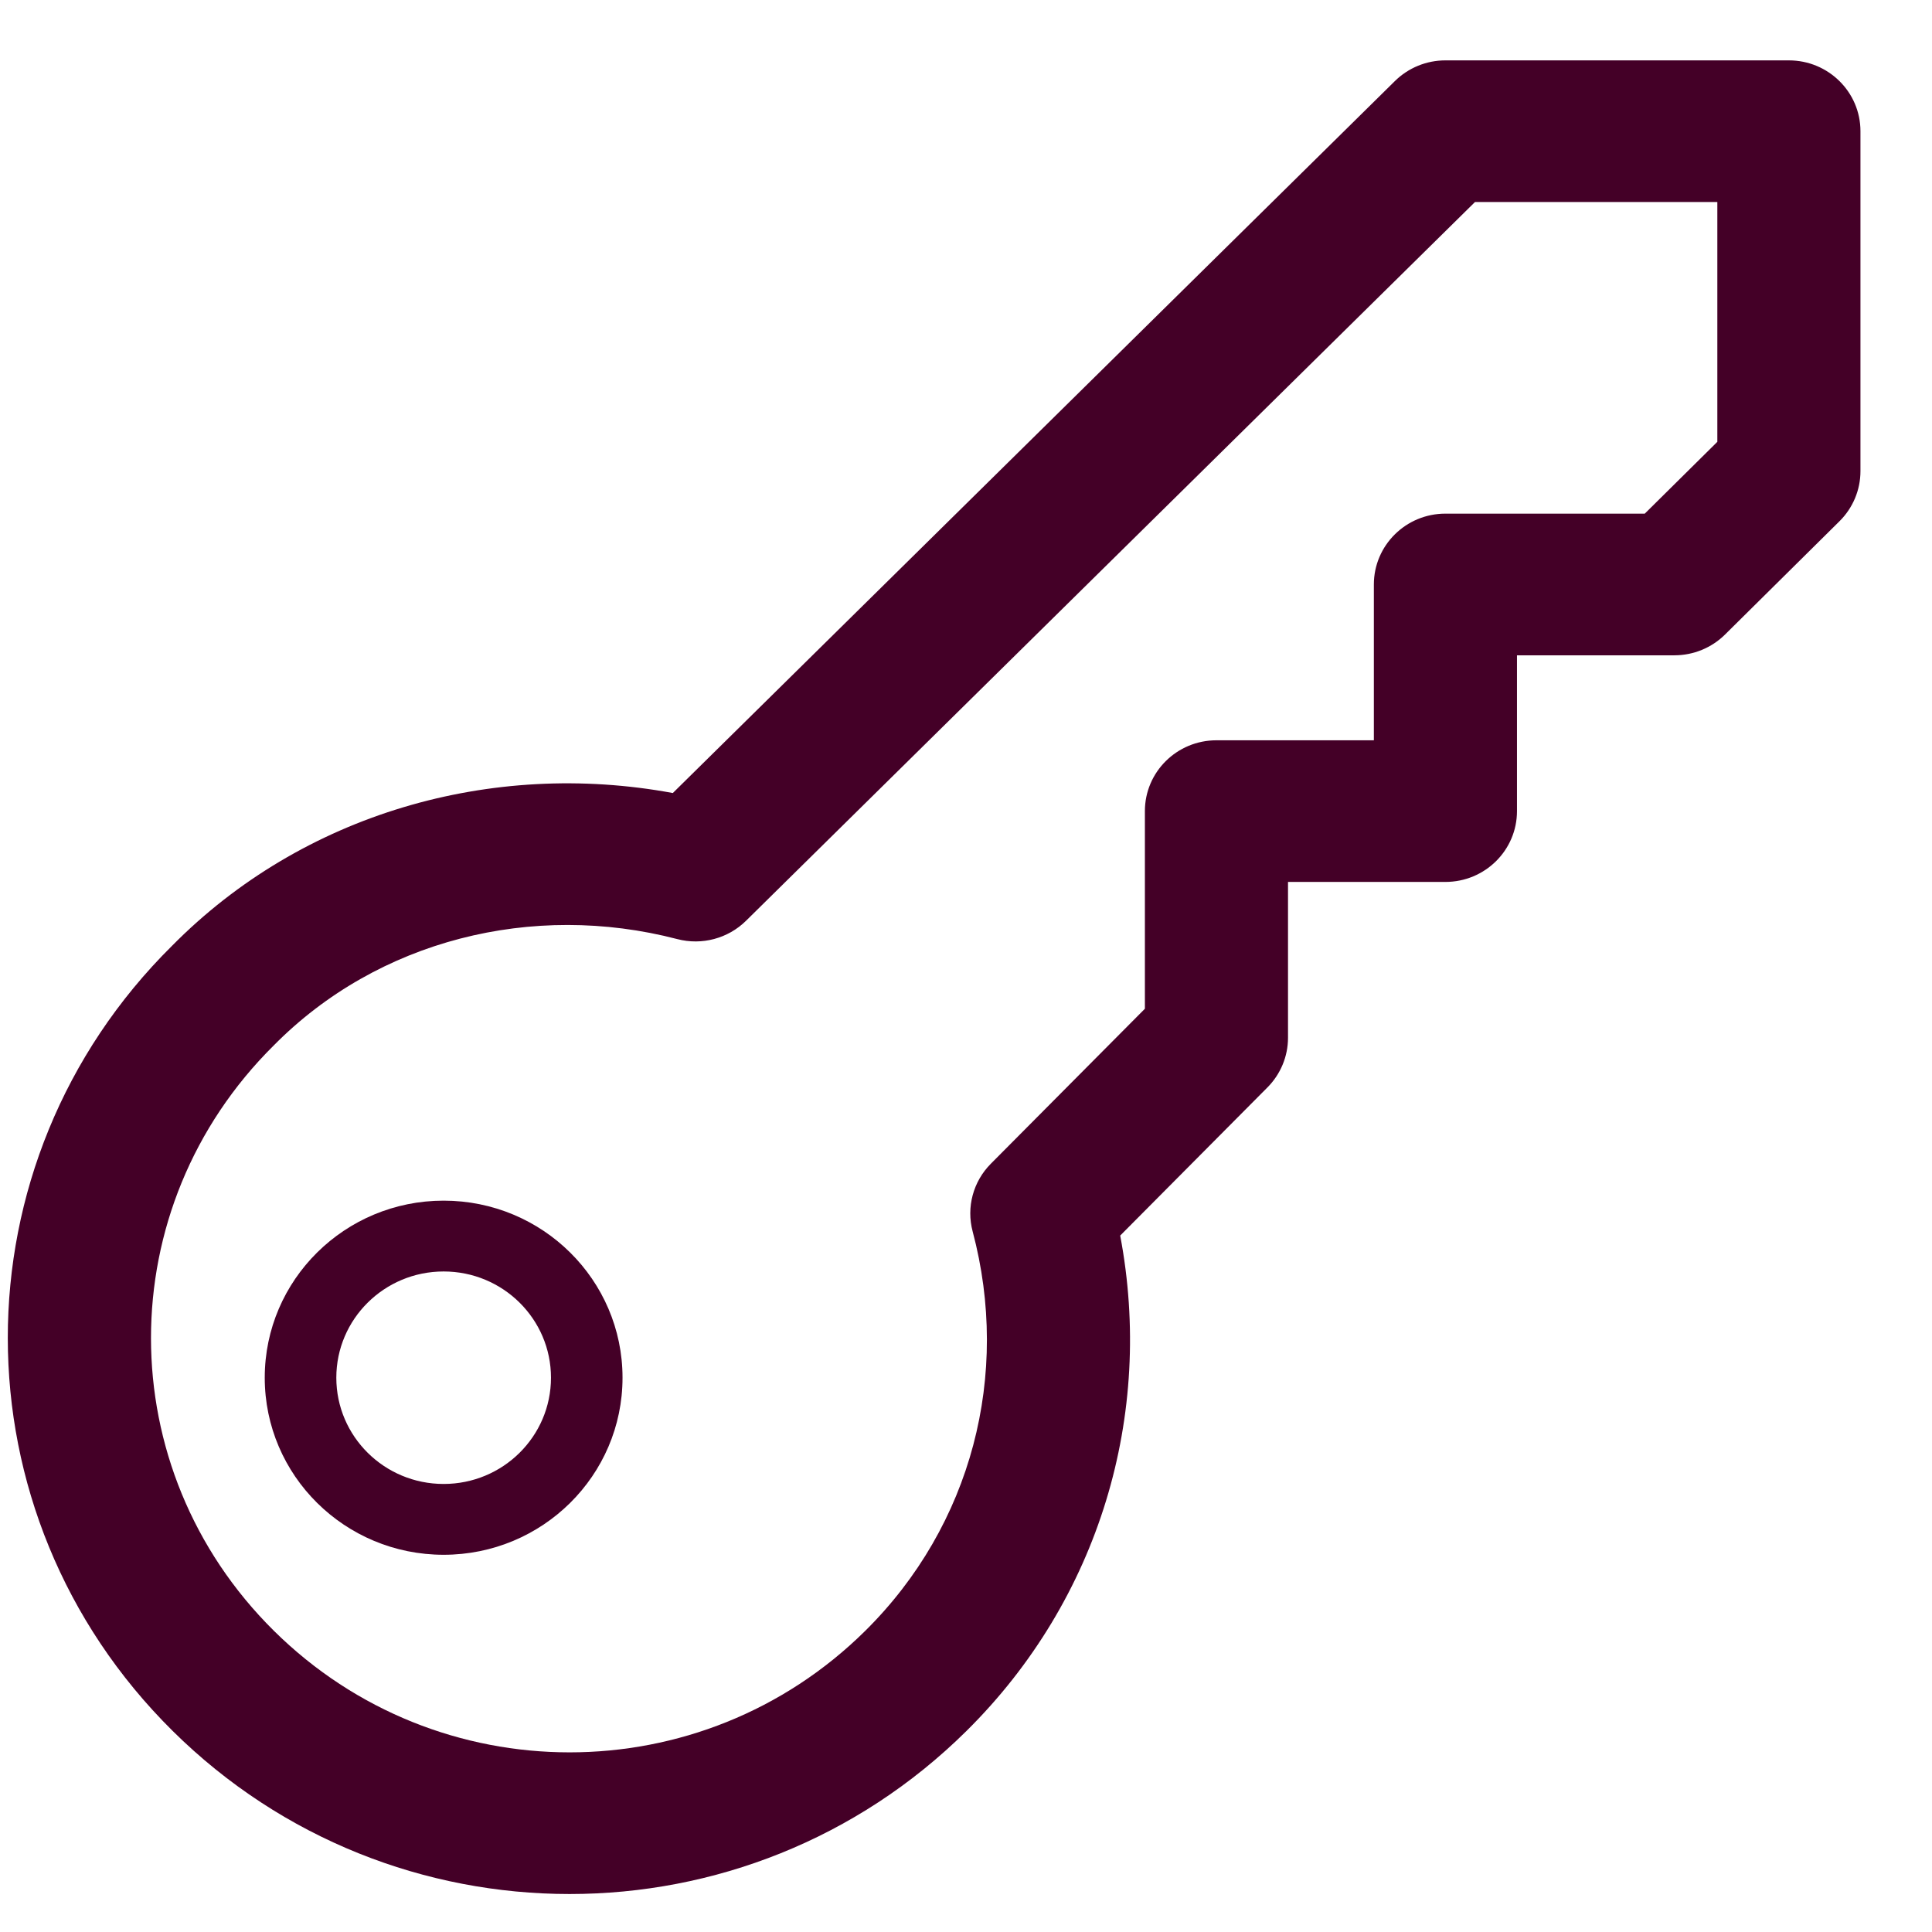
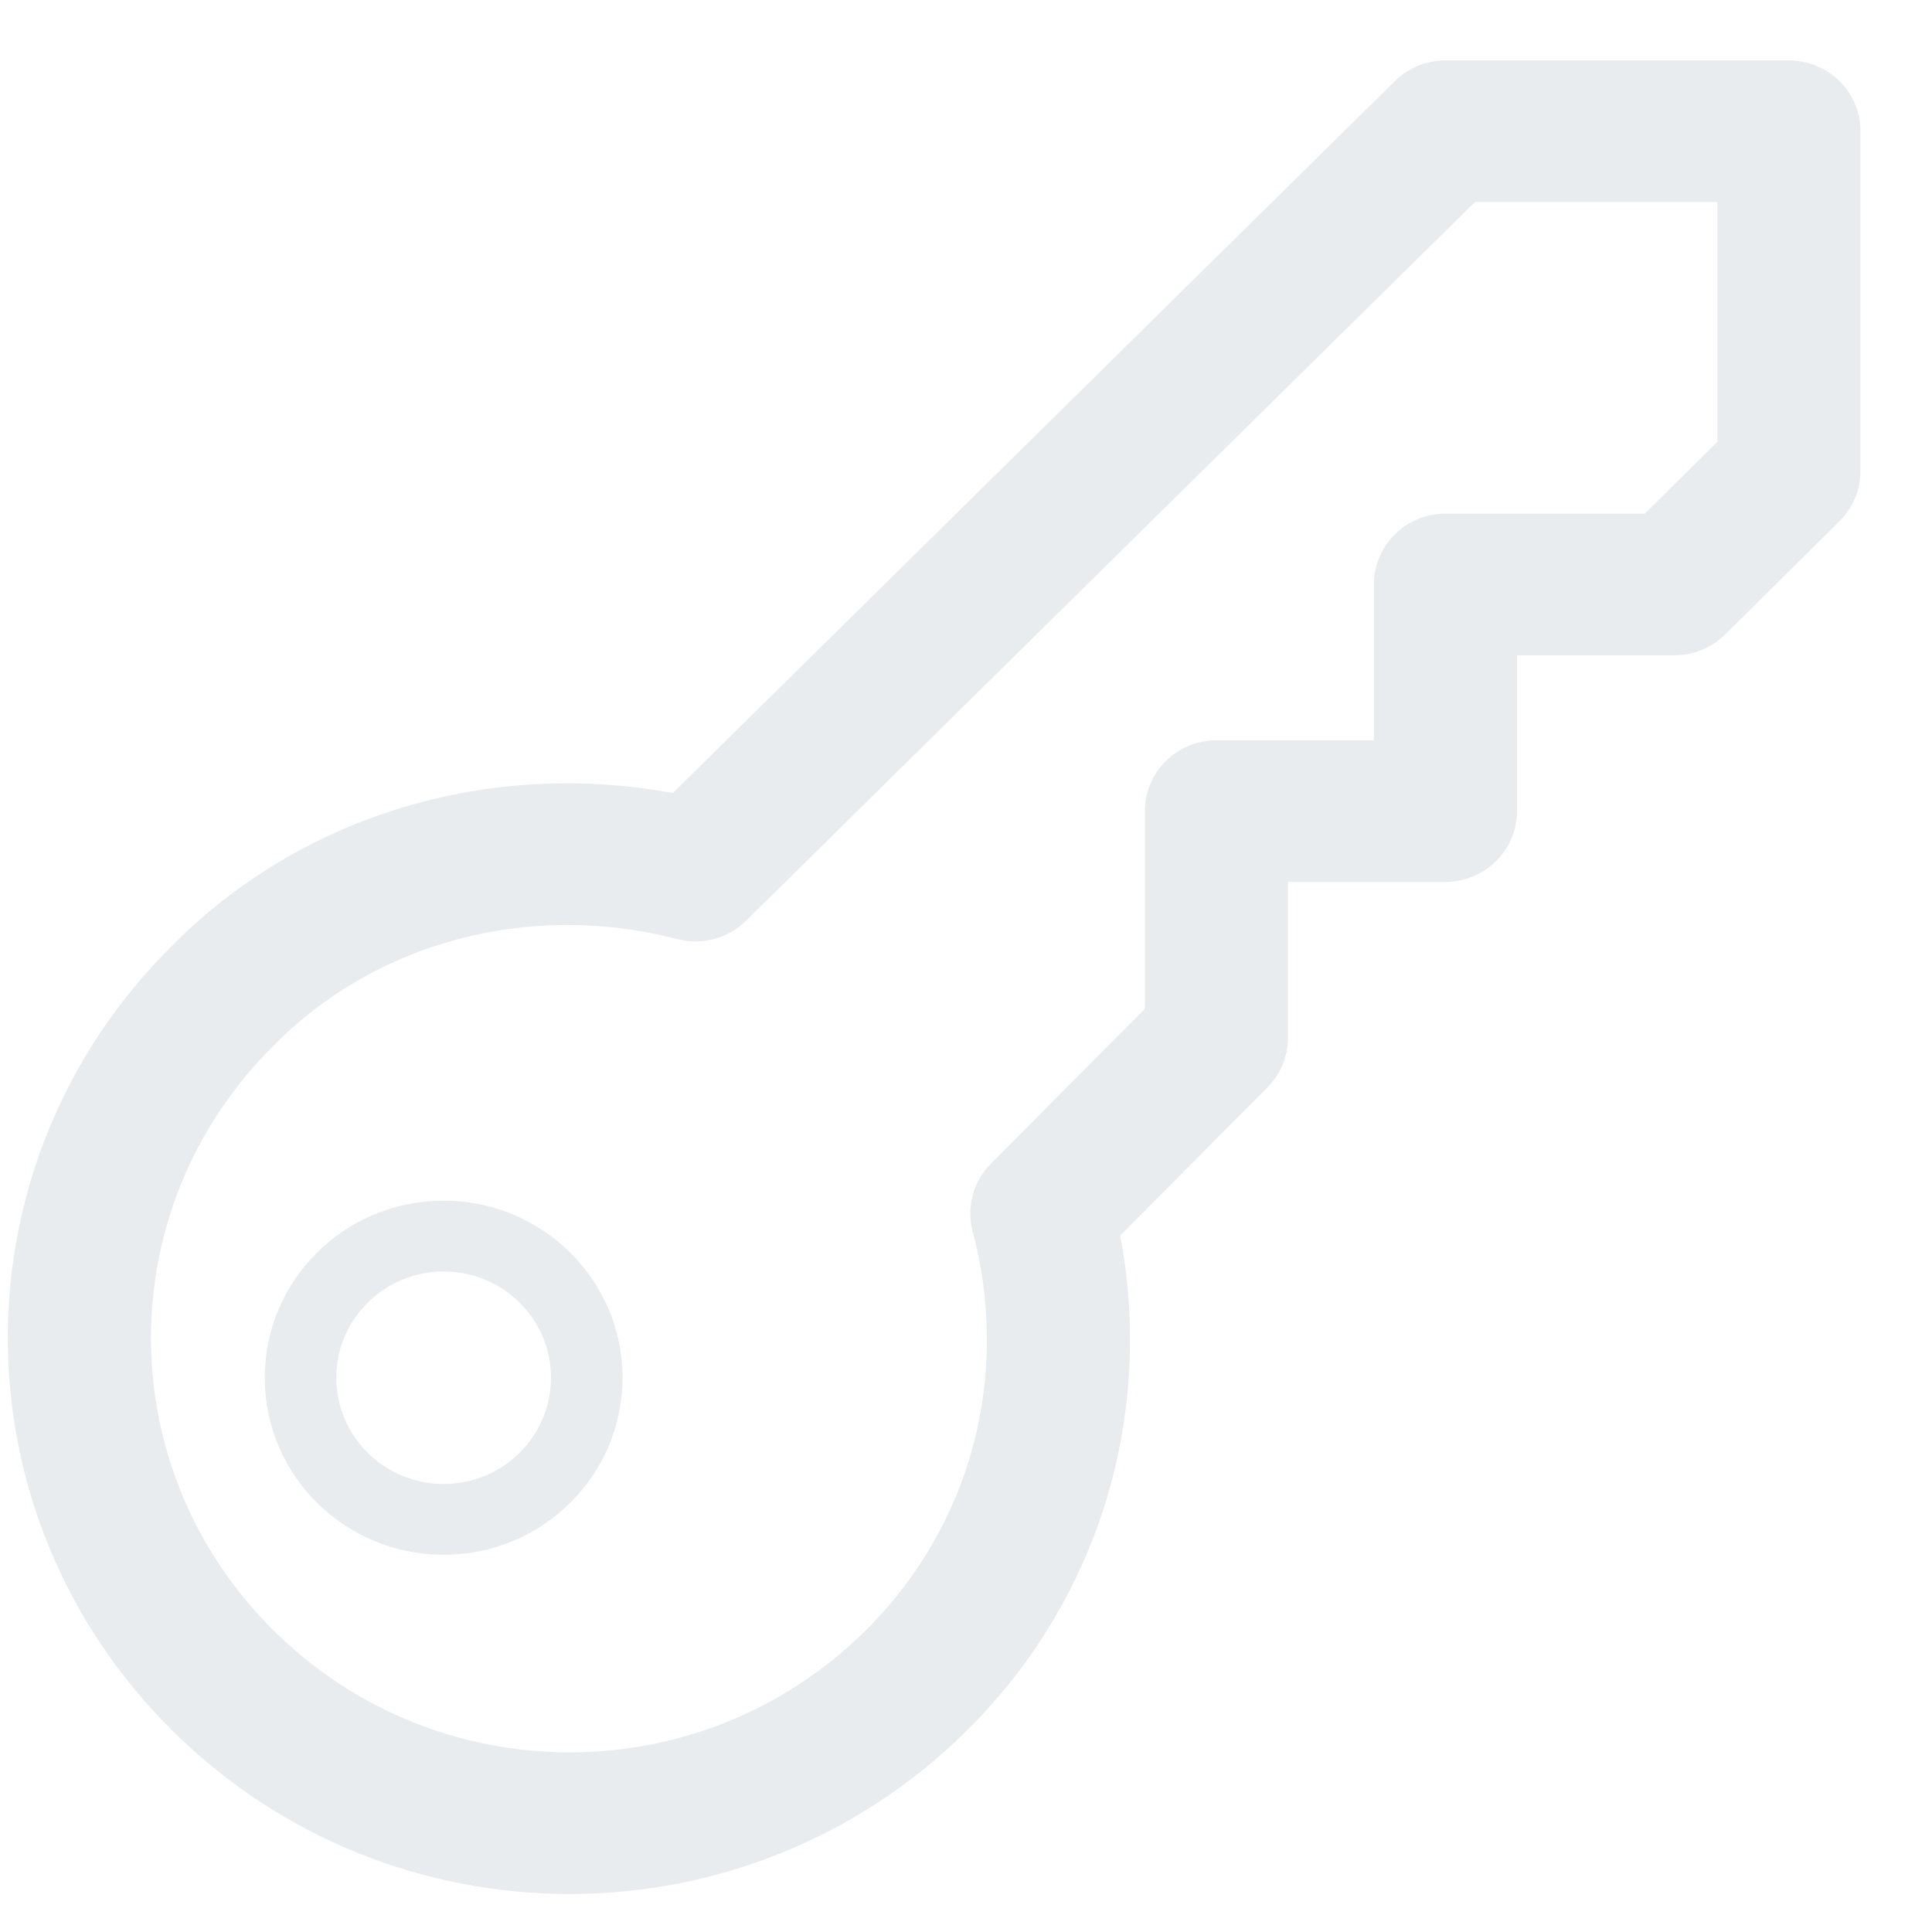
<svg xmlns="http://www.w3.org/2000/svg" width="64" height="64" viewBox="0 0 64 64">
-   <g fill="#440027" transform="translate(0 2)">
+   <g fill="#e9ecef" transform="translate(0 2)">
    <path d="M46.209,0.684 C46.653,0.246 47.254,0 47.881,0 L59.259,0 C60.568,0 61.63,1.05 61.63,2.346 L61.63,13.608 C61.63,14.23 61.38,14.827 60.935,15.267 L57.143,19.021 C56.698,19.461 56.095,19.708 55.467,19.708 L50.252,19.708 L50.252,24.869 C50.252,26.165 49.191,27.215 47.881,27.215 L42.667,27.215 L42.667,32.377 C42.667,32.993 42.422,33.584 41.986,34.022 L37.108,38.93 C38.231,44.855 36.429,50.972 32.017,55.339 C24.739,62.543 12.998,62.543 5.719,55.339 C-1.559,48.135 -1.559,36.514 5.701,29.329 C10.021,24.956 16.275,23.157 22.288,24.27 L46.209,0.684 Z M24.713,28.502 C24.117,29.09 23.25,29.321 22.437,29.109 C17.636,27.858 12.516,29.142 9.072,32.628 C3.645,38 3.645,46.65 9.072,52.021 C14.499,57.392 23.238,57.392 28.665,52.021 C32.197,48.525 33.48,43.531 32.22,38.792 C32.007,37.992 32.236,37.14 32.823,36.55 L37.926,31.416 L37.926,24.869 C37.926,23.573 38.987,22.523 40.296,22.523 L45.511,22.523 L45.511,17.362 C45.511,16.066 46.572,15.015 47.881,15.015 L54.485,15.015 L56.889,12.636 L56.889,4.692 L48.861,4.692 L24.713,28.502 Z" />
    <path d="M14.696,49.504 C11.423,49.504 8.77,46.878 8.77,43.638 C8.77,40.399 11.423,37.773 14.696,37.773 C17.969,37.773 20.622,40.399 20.622,43.638 C20.622,46.878 17.969,49.504 14.696,49.504 Z M14.696,47.158 C16.66,47.158 18.252,45.582 18.252,43.638 C18.252,41.695 16.66,40.119 14.696,40.119 C12.733,40.119 11.141,41.695 11.141,43.638 C11.141,45.582 12.733,47.158 14.696,47.158 Z" />
  </g>
</svg>
